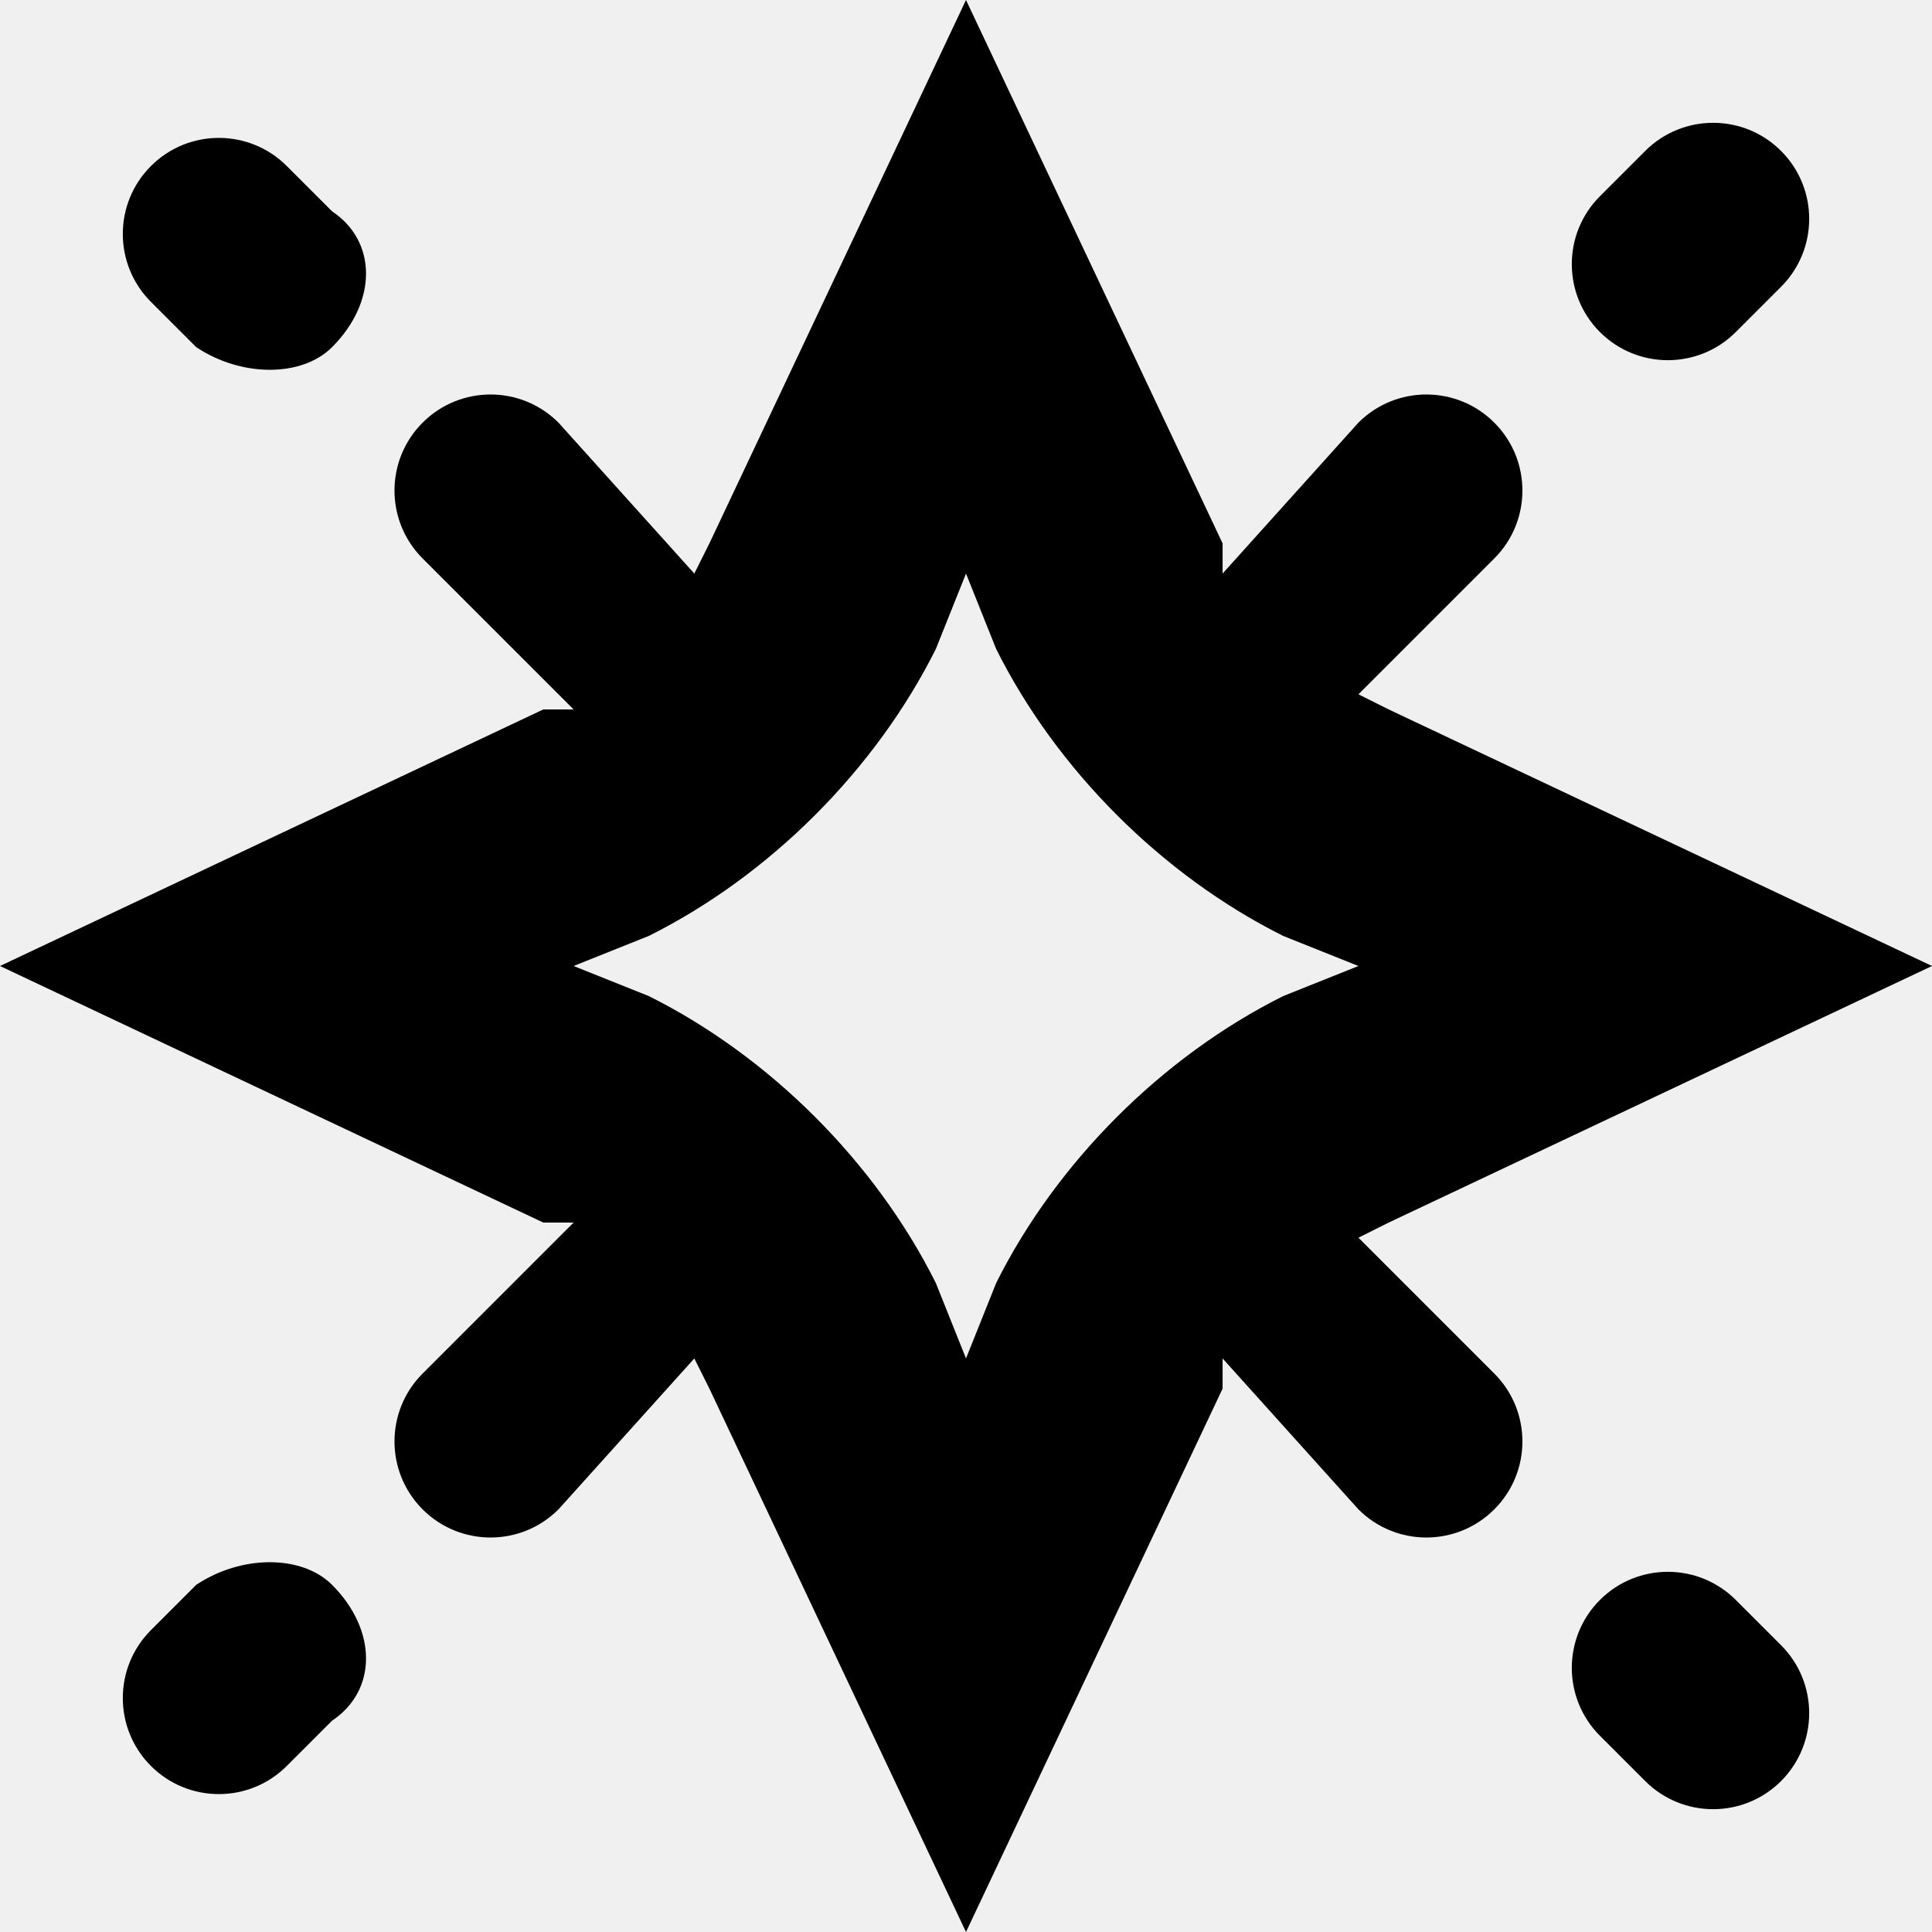
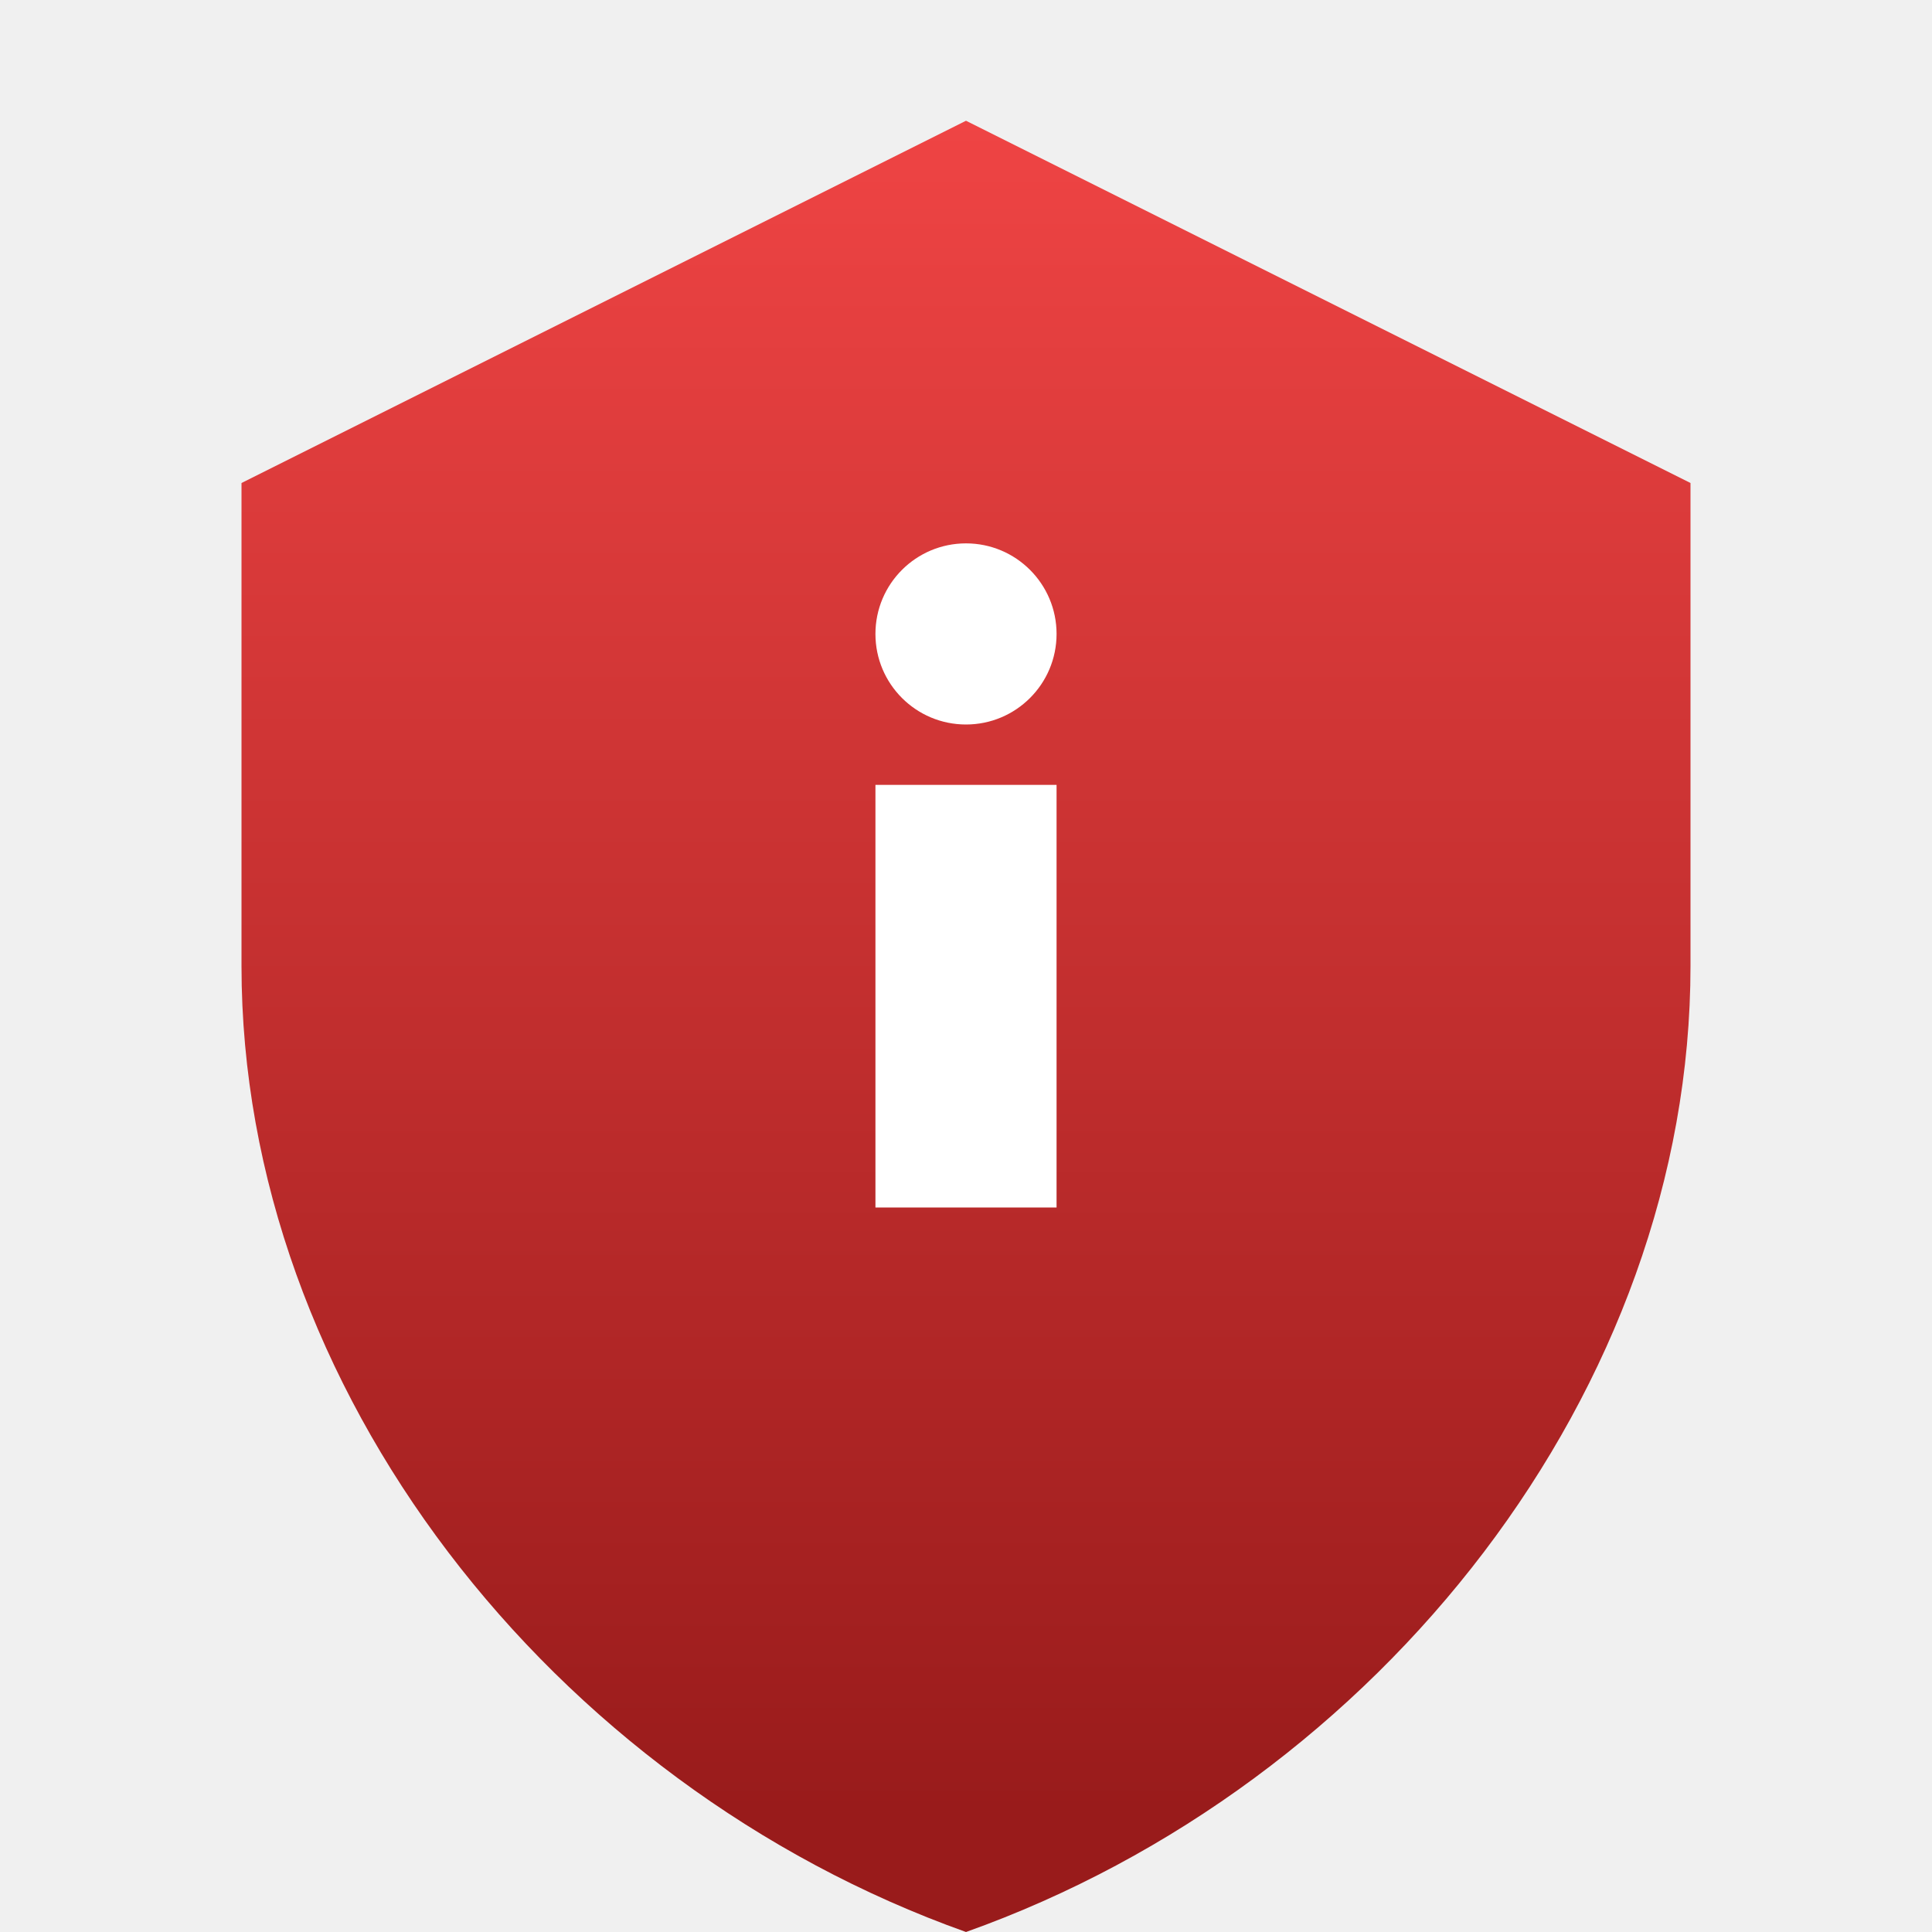
- <svg xmlns="http://www.w3.org/2000/svg" viewBox="0 0 128 128">
-   <path fill-rule="evenodd" d="M81 36 64 0 47 36l-1 2-9-10a6 6 0 0 0-9 9l10 10h-2L0 64l36 17h2L28 91a6 6 0 1 0 9 9l9-10 1 2 17 36 17-36v-2l9 10a6 6 0 1 0 9-9l-9-9 2-1 36-17-36-17-2-1 9-9a6 6 0 1 0-9-9l-9 10v-2Zm-17 2-2 5c-4 8-11 15-19 19l-5 2 5 2c8 4 15 11 19 19l2 5 2-5c4-8 11-15 19-19l5-2-5-2c-8-4-15-11-19-19l-2-5Z" clip-rule="evenodd" />
-   <path d="M118 19a6 6 0 0 0-9-9l-3 3a6 6 0 1 0 9 9l3-3Zm-96 4c-2 2-6 2-9 0l-3-3a6 6 0 1 1 9-9l3 3c3 2 3 6 0 9Zm0 82c-2-2-6-2-9 0l-3 3a6 6 0 1 0 9 9l3-3c3-2 3-6 0-9Zm96 4a6 6 0 0 1-9 9l-3-3a6 6 0 1 1 9-9l3 3Z" />
-   <style>path{fill:#000}@media (prefers-color-scheme:dark){path{fill:#fff}}</style>
+ <svg xmlns="http://www.w3.org/2000/svg" viewBox="0 0 128 128" fill="none">
+   <defs>
+     <linearGradient id="shield" x1="64" y1="8" x2="64" y2="120" gradientUnits="userSpaceOnUse">
+       <stop stop-color="#ef4444" />
+       <stop offset="1" stop-color="#991b1b" />
+     </linearGradient>
+   </defs>
+   <path d="M64 8L16 32v32c0 28 20.5 54.2 48 64 27.5-9.8 48-36 48-64V32L64 8z" fill="url(#shield)" />
+   <path d="M58 52h12v28H58z" fill="#fff" />
+   <circle cx="64" cy="42" r="6" fill="#fff" />
</svg>
